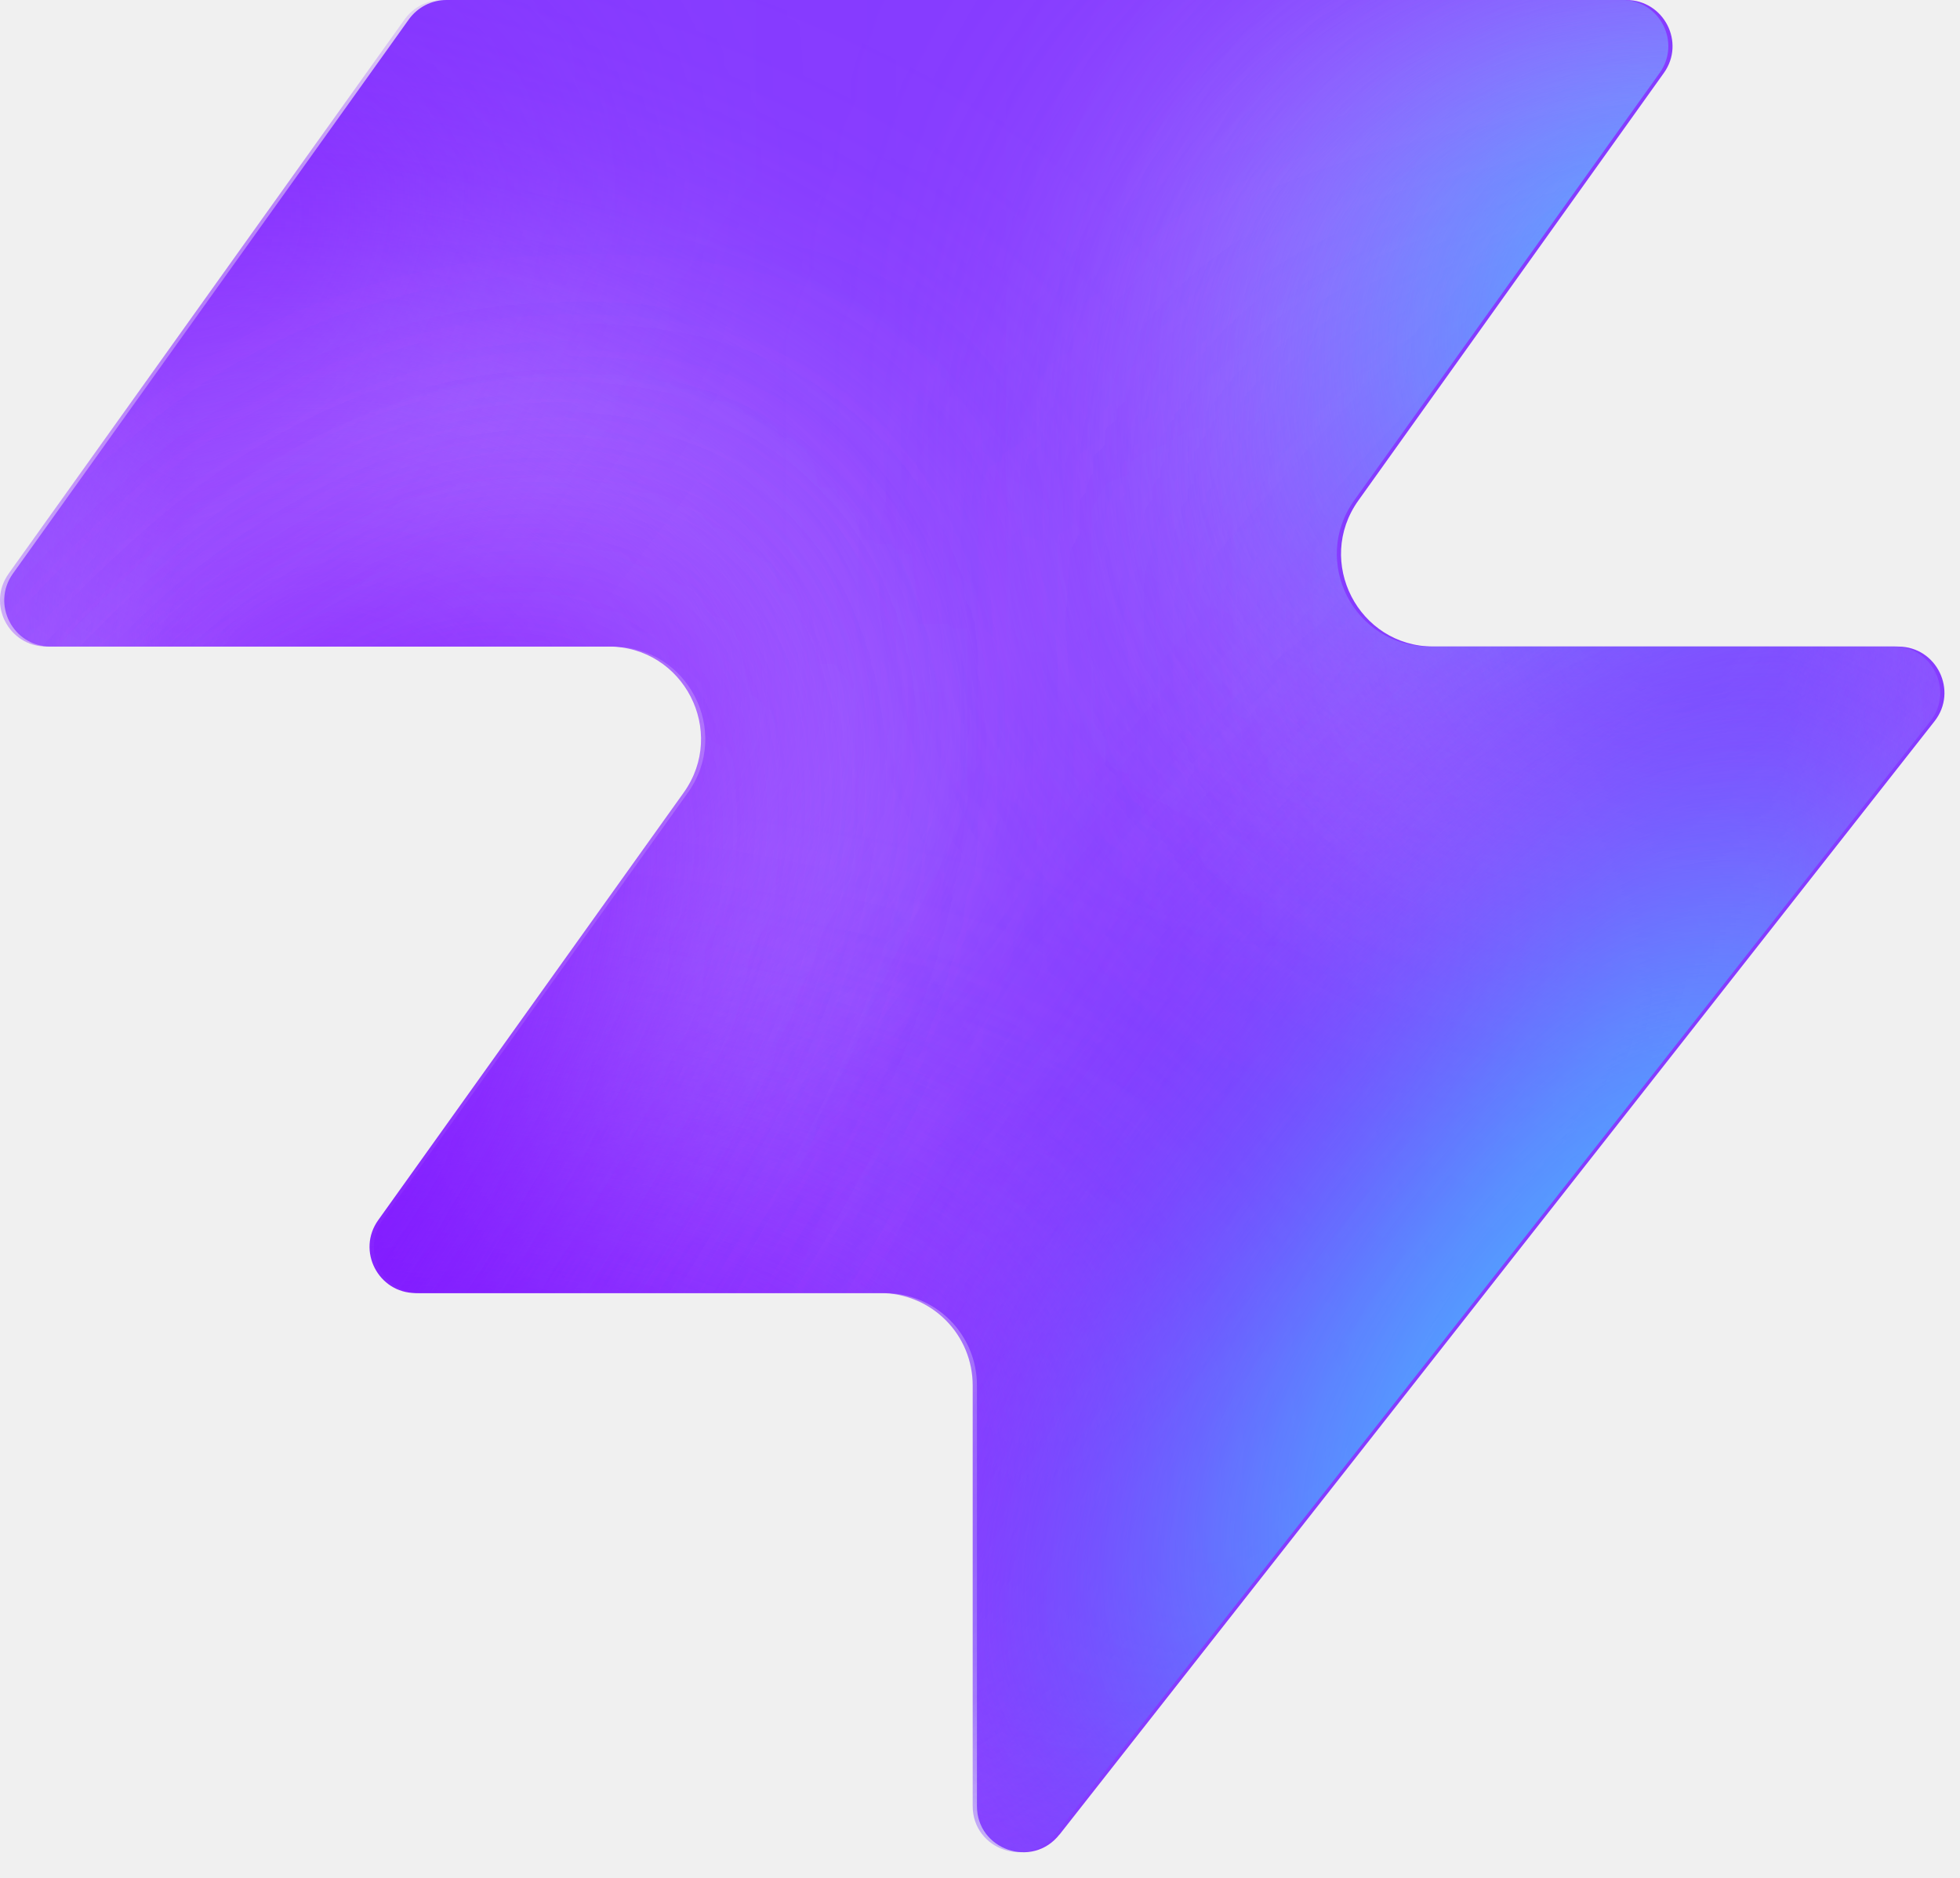
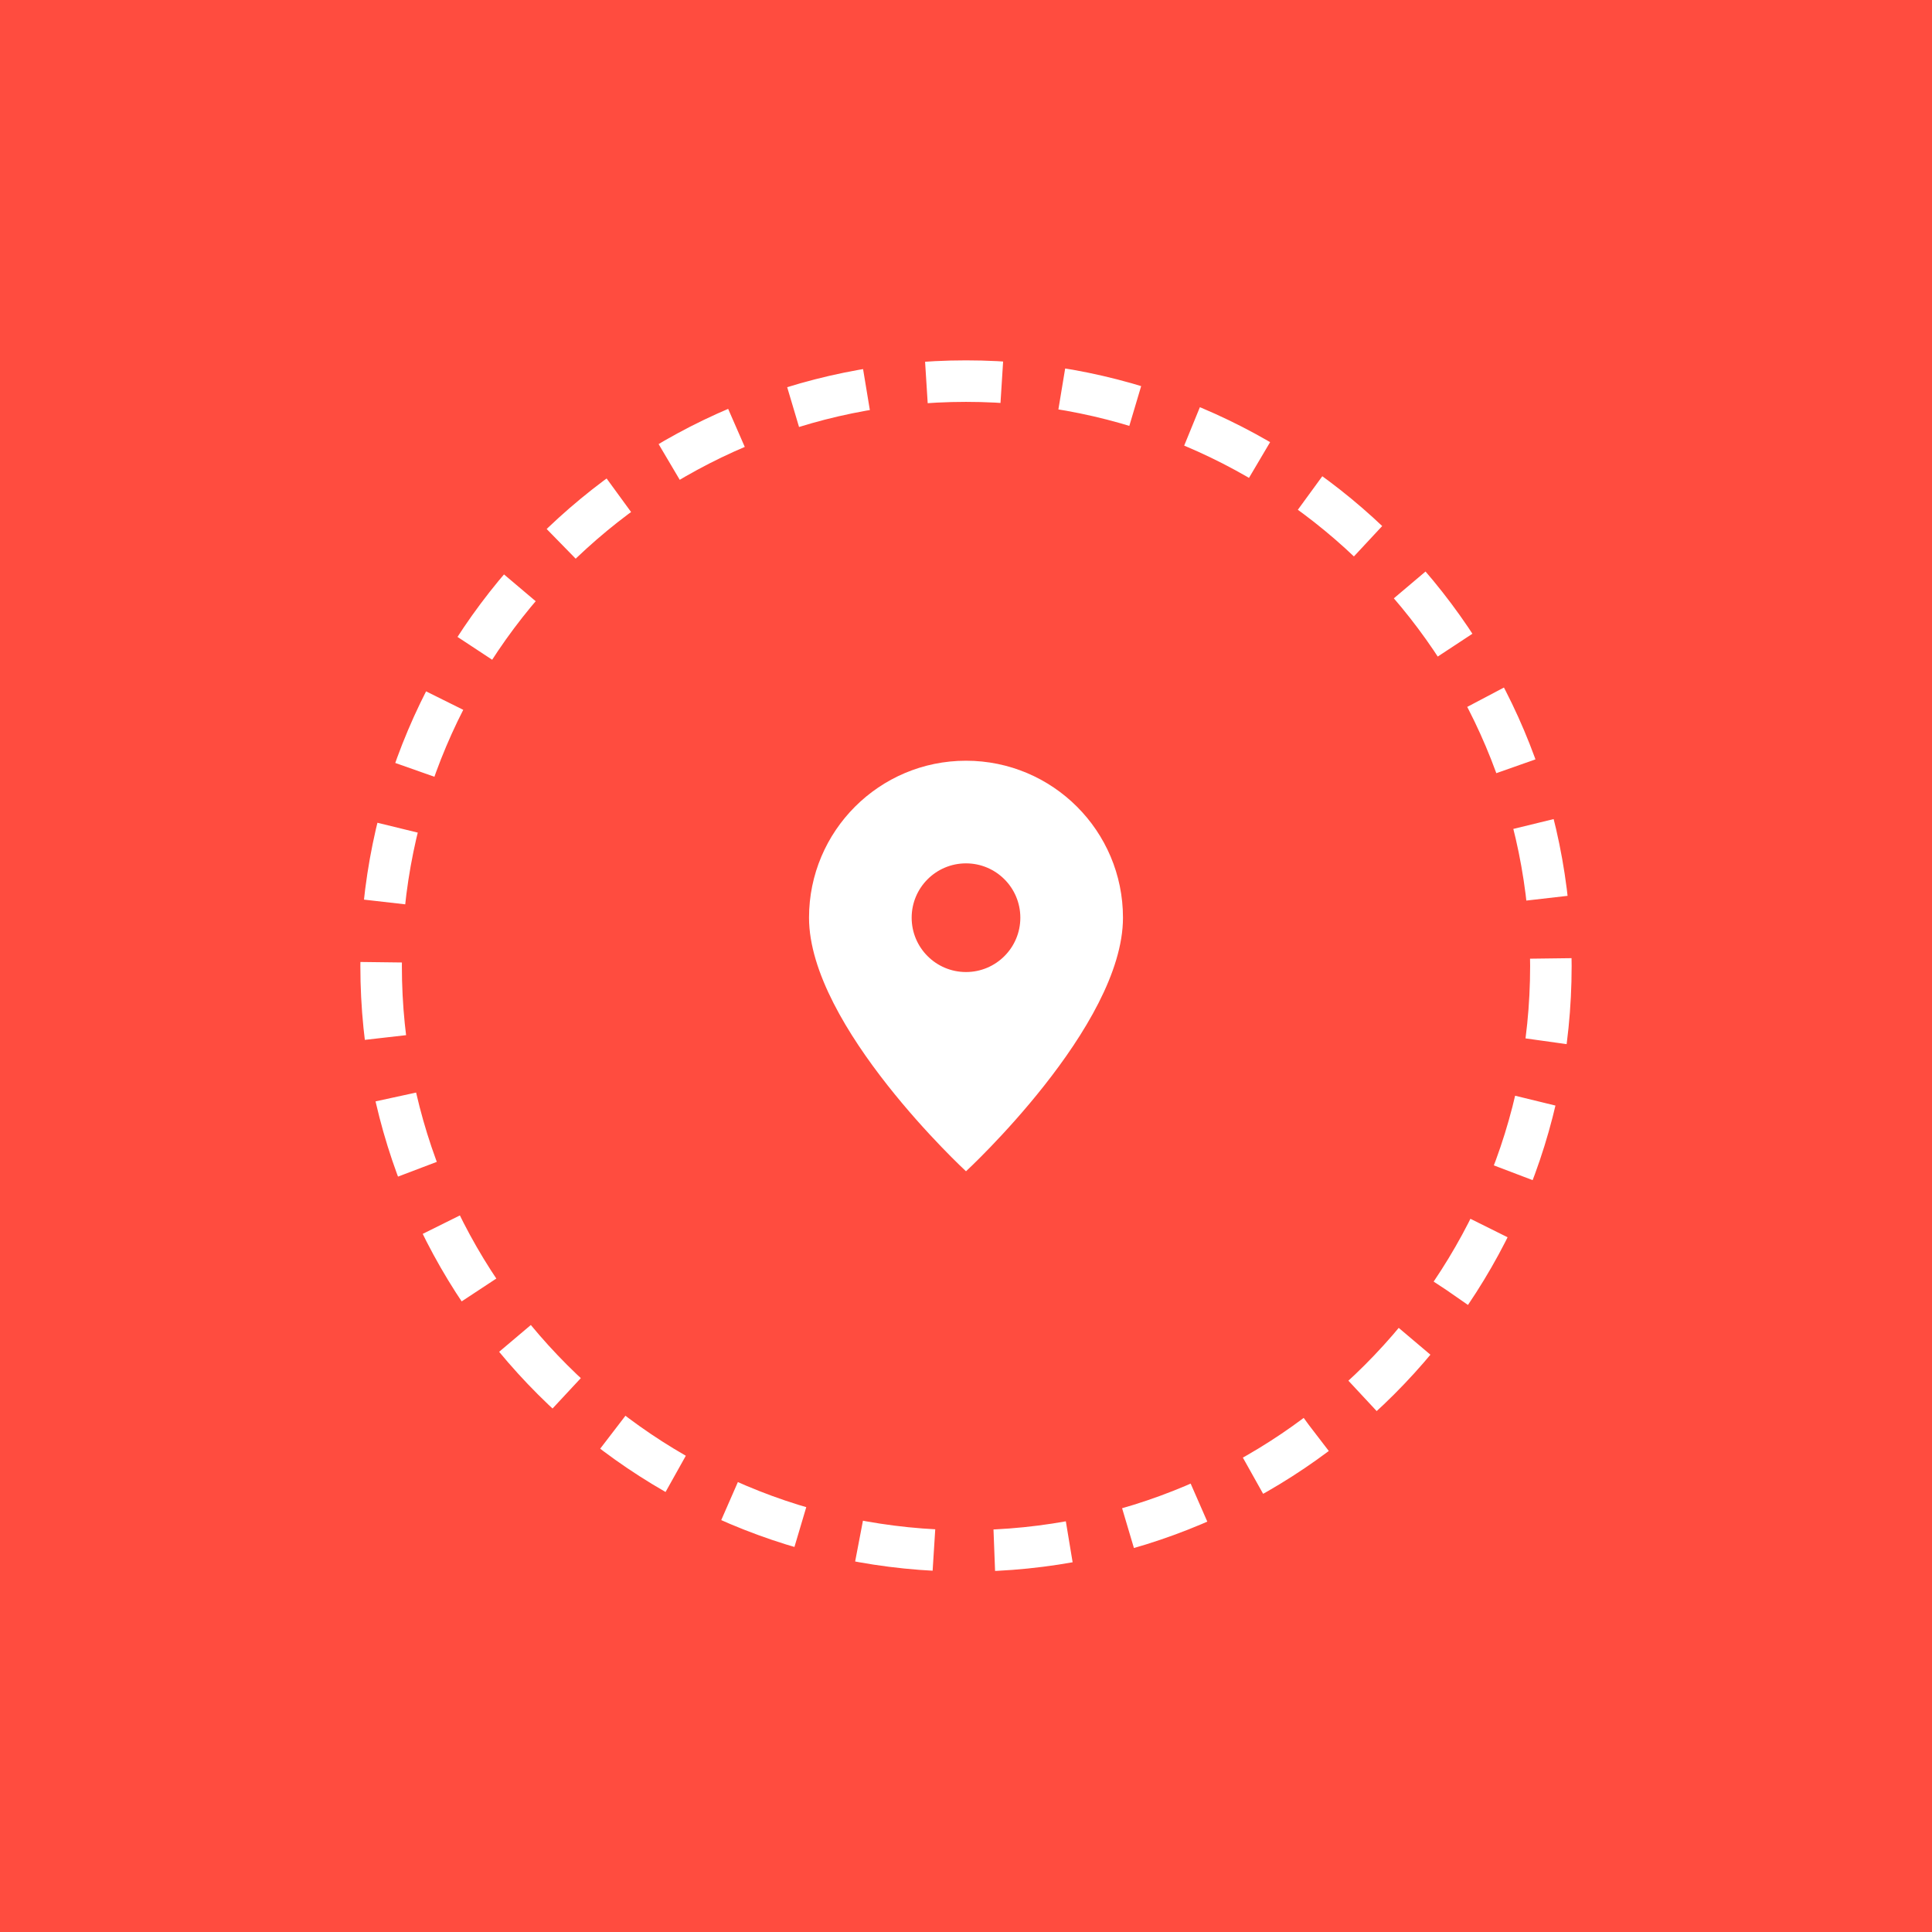
- <svg xmlns="http://www.w3.org/2000/svg" width="48" height="46" fill="none" viewBox="0 0 48 46">
-   <path fill="#863bff" d="M25.946 44.938c-.664.845-2.021.375-2.021-.698V33.937a2.26 2.26 0 0 0-2.262-2.262H10.287c-.92 0-1.456-1.04-.92-1.788l7.48-10.471c1.07-1.497 0-3.578-1.842-3.578H1.237c-.92 0-1.456-1.04-.92-1.788L10.013.474c.214-.297.556-.474.92-.474h28.894c.92 0 1.456 1.04.92 1.788l-7.48 10.471c-1.07 1.498 0 3.579 1.842 3.579h11.377c.943 0 1.473 1.088.89 1.83L25.947 44.94z" style="fill:#863bff;fill:color(display-p3 .525 .23 1);fill-opacity:1" />
-   <mask id="a" width="48" height="46" x="0" y="0" maskUnits="userSpaceOnUse" style="mask-type:alpha">
-     <path fill="#000" d="M25.842 44.938c-.664.844-2.021.375-2.021-.698V33.937a2.26 2.26 0 0 0-2.262-2.262H10.183c-.92 0-1.456-1.04-.92-1.788l7.48-10.471c1.07-1.498 0-3.579-1.842-3.579H1.133c-.92 0-1.456-1.04-.92-1.787L9.91.473c.214-.297.556-.474.92-.474h28.894c.92 0 1.456 1.04.92 1.788l-7.48 10.471c-1.07 1.498 0 3.578 1.842 3.578h11.377c.943 0 1.473 1.088.89 1.832L25.843 44.94z" style="fill:#000;fill-opacity:1" />
-   </mask>
-   <g mask="url(#a)">
-     <g filter="url(#b)">
-       <ellipse cx="5.508" cy="14.704" fill="#ede6ff" rx="5.508" ry="14.704" style="fill:#ede6ff;fill:color(display-p3 .927 .903 1);fill-opacity:1" transform="matrix(.00324 1 1 -.00324 -4.47 31.516)" />
-     </g>
-     <g filter="url(#c)">
-       <ellipse cx="10.399" cy="29.851" fill="#ede6ff" rx="10.399" ry="29.851" style="fill:#ede6ff;fill:color(display-p3 .927 .903 1);fill-opacity:1" transform="matrix(.00324 1 1 -.00324 -39.328 7.883)" />
-     </g>
-     <g filter="url(#d)">
-       <ellipse cx="5.508" cy="30.487" fill="#7e14ff" rx="5.508" ry="30.487" style="fill:#7e14ff;fill:color(display-p3 .492 .077 1);fill-opacity:1" transform="rotate(89.814 -25.913 -14.639)scale(1 -1)" />
-     </g>
-     <g filter="url(#e)">
-       <ellipse cx="5.508" cy="30.599" fill="#7e14ff" rx="5.508" ry="30.599" style="fill:#7e14ff;fill:color(display-p3 .492 .077 1);fill-opacity:1" transform="rotate(89.814 -32.644 -3.334)scale(1 -1)" />
-     </g>
-     <g filter="url(#f)">
-       <ellipse cx="5.508" cy="30.599" fill="#7e14ff" rx="5.508" ry="30.599" style="fill:#7e14ff;fill:color(display-p3 .492 .077 1);fill-opacity:1" transform="matrix(.00324 1 1 -.00324 -34.34 30.47)" />
-     </g>
-     <g filter="url(#g)">
-       <ellipse cx="14.072" cy="22.078" fill="#ede6ff" rx="14.072" ry="22.078" style="fill:#ede6ff;fill:color(display-p3 .927 .903 1);fill-opacity:1" transform="rotate(93.35 24.506 48.493)scale(-1 1)" />
-     </g>
-     <g filter="url(#h)">
-       <ellipse cx="3.47" cy="21.501" fill="#7e14ff" rx="3.47" ry="21.501" style="fill:#7e14ff;fill:color(display-p3 .492 .077 1);fill-opacity:1" transform="rotate(89.009 28.708 47.59)scale(-1 1)" />
-     </g>
-     <g filter="url(#i)">
-       <ellipse cx="3.47" cy="21.501" fill="#7e14ff" rx="3.47" ry="21.501" style="fill:#7e14ff;fill:color(display-p3 .492 .077 1);fill-opacity:1" transform="rotate(89.009 28.708 47.59)scale(-1 1)" />
-     </g>
-     <g filter="url(#j)">
-       <ellipse cx=".387" cy="8.972" fill="#7e14ff" rx="4.407" ry="29.108" style="fill:#7e14ff;fill:color(display-p3 .492 .077 1);fill-opacity:1" transform="rotate(39.51 .387 8.972)" />
-     </g>
-     <g filter="url(#k)">
-       <ellipse cx="47.523" cy="-6.092" fill="#7e14ff" rx="4.407" ry="29.108" style="fill:#7e14ff;fill:color(display-p3 .492 .077 1);fill-opacity:1" transform="rotate(37.892 47.523 -6.092)" />
-     </g>
-     <g filter="url(#l)">
-       <ellipse cx="41.412" cy="6.333" fill="#47bfff" rx="5.971" ry="9.665" style="fill:#47bfff;fill:color(display-p3 .28 .748 1);fill-opacity:1" transform="rotate(37.892 41.412 6.333)" />
-     </g>
-     <g filter="url(#m)">
-       <ellipse cx="-1.879" cy="38.332" fill="#7e14ff" rx="4.407" ry="29.108" style="fill:#7e14ff;fill:color(display-p3 .492 .077 1);fill-opacity:1" transform="rotate(37.892 -1.88 38.332)" />
-     </g>
-     <g filter="url(#n)">
-       <ellipse cx="-1.879" cy="38.332" fill="#7e14ff" rx="4.407" ry="29.108" style="fill:#7e14ff;fill:color(display-p3 .492 .077 1);fill-opacity:1" transform="rotate(37.892 -1.88 38.332)" />
-     </g>
-     <g filter="url(#o)">
-       <ellipse cx="35.651" cy="29.907" fill="#7e14ff" rx="4.407" ry="29.108" style="fill:#7e14ff;fill:color(display-p3 .492 .077 1);fill-opacity:1" transform="rotate(37.892 35.651 29.907)" />
-     </g>
-     <g filter="url(#p)">
-       <ellipse cx="38.418" cy="32.4" fill="#47bfff" rx="5.971" ry="15.297" style="fill:#47bfff;fill:color(display-p3 .28 .748 1);fill-opacity:1" transform="rotate(37.892 38.418 32.4)" />
-     </g>
+ <svg xmlns="http://www.w3.org/2000/svg" viewBox="0 0 512 512">
+   <rect width="512" height="512" fill="#ff4c3f" />
+   <circle cx="256" cy="256" r="155" fill="none" stroke="#ffffff" stroke-width="11" stroke-dasharray="20 16" />
+   <g transform="translate(256 256) scale(6.4) translate(-12 -12.5)">
+     <path fill="#ffffff" d="M12 21s-6.5-6-6.5-10.5A6.5 6.5 0 0 1 12 4a6.5 6.5 0 0 1 6.5 6.5C18.5 15 12 21 12 21Z" />
+     <circle cx="12" cy="10.5" r="2.25" fill="#ff4c3f" />
  </g>
-   <defs>
-     <filter id="b" width="60.045" height="41.654" x="-19.77" y="16.149" color-interpolation-filters="sRGB" filterUnits="userSpaceOnUse">
-       <feFlood flood-opacity="0" result="BackgroundImageFix" />
-       <feBlend in="SourceGraphic" in2="BackgroundImageFix" result="shape" />
-       <feGaussianBlur result="effect1_foregroundBlur_2002_17158" stdDeviation="7.659" />
-     </filter>
-     <filter id="c" width="90.34" height="51.437" x="-54.613" y="-7.533" color-interpolation-filters="sRGB" filterUnits="userSpaceOnUse">
-       <feFlood flood-opacity="0" result="BackgroundImageFix" />
-       <feBlend in="SourceGraphic" in2="BackgroundImageFix" result="shape" />
-       <feGaussianBlur result="effect1_foregroundBlur_2002_17158" stdDeviation="7.659" />
-     </filter>
-     <filter id="d" width="79.355" height="29.4" x="-49.64" y="2.03" color-interpolation-filters="sRGB" filterUnits="userSpaceOnUse">
-       <feFlood flood-opacity="0" result="BackgroundImageFix" />
-       <feBlend in="SourceGraphic" in2="BackgroundImageFix" result="shape" />
-       <feGaussianBlur result="effect1_foregroundBlur_2002_17158" stdDeviation="4.596" />
-     </filter>
-     <filter id="e" width="79.579" height="29.4" x="-45.045" y="20.029" color-interpolation-filters="sRGB" filterUnits="userSpaceOnUse">
-       <feFlood flood-opacity="0" result="BackgroundImageFix" />
-       <feBlend in="SourceGraphic" in2="BackgroundImageFix" result="shape" />
-       <feGaussianBlur result="effect1_foregroundBlur_2002_17158" stdDeviation="4.596" />
-     </filter>
-     <filter id="f" width="79.579" height="29.4" x="-43.513" y="21.178" color-interpolation-filters="sRGB" filterUnits="userSpaceOnUse">
-       <feFlood flood-opacity="0" result="BackgroundImageFix" />
-       <feBlend in="SourceGraphic" in2="BackgroundImageFix" result="shape" />
-       <feGaussianBlur result="effect1_foregroundBlur_2002_17158" stdDeviation="4.596" />
-     </filter>
-     <filter id="g" width="74.749" height="58.852" x="15.756" y="-17.901" color-interpolation-filters="sRGB" filterUnits="userSpaceOnUse">
-       <feFlood flood-opacity="0" result="BackgroundImageFix" />
-       <feBlend in="SourceGraphic" in2="BackgroundImageFix" result="shape" />
-       <feGaussianBlur result="effect1_foregroundBlur_2002_17158" stdDeviation="7.659" />
-     </filter>
-     <filter id="h" width="61.377" height="25.362" x="23.548" y="2.284" color-interpolation-filters="sRGB" filterUnits="userSpaceOnUse">
-       <feFlood flood-opacity="0" result="BackgroundImageFix" />
-       <feBlend in="SourceGraphic" in2="BackgroundImageFix" result="shape" />
-       <feGaussianBlur result="effect1_foregroundBlur_2002_17158" stdDeviation="4.596" />
-     </filter>
-     <filter id="i" width="61.377" height="25.362" x="23.548" y="2.284" color-interpolation-filters="sRGB" filterUnits="userSpaceOnUse">
-       <feFlood flood-opacity="0" result="BackgroundImageFix" />
-       <feBlend in="SourceGraphic" in2="BackgroundImageFix" result="shape" />
-       <feGaussianBlur result="effect1_foregroundBlur_2002_17158" stdDeviation="4.596" />
-     </filter>
-     <filter id="j" width="56.045" height="63.649" x="-27.636" y="-22.853" color-interpolation-filters="sRGB" filterUnits="userSpaceOnUse">
-       <feFlood flood-opacity="0" result="BackgroundImageFix" />
-       <feBlend in="SourceGraphic" in2="BackgroundImageFix" result="shape" />
-       <feGaussianBlur result="effect1_foregroundBlur_2002_17158" stdDeviation="4.596" />
-     </filter>
-     <filter id="k" width="54.814" height="64.646" x="20.116" y="-38.415" color-interpolation-filters="sRGB" filterUnits="userSpaceOnUse">
-       <feFlood flood-opacity="0" result="BackgroundImageFix" />
-       <feBlend in="SourceGraphic" in2="BackgroundImageFix" result="shape" />
-       <feGaussianBlur result="effect1_foregroundBlur_2002_17158" stdDeviation="4.596" />
-     </filter>
-     <filter id="l" width="33.541" height="35.313" x="24.641" y="-11.323" color-interpolation-filters="sRGB" filterUnits="userSpaceOnUse">
-       <feFlood flood-opacity="0" result="BackgroundImageFix" />
-       <feBlend in="SourceGraphic" in2="BackgroundImageFix" result="shape" />
-       <feGaussianBlur result="effect1_foregroundBlur_2002_17158" stdDeviation="4.596" />
-     </filter>
-     <filter id="m" width="54.814" height="64.646" x="-29.286" y="6.009" color-interpolation-filters="sRGB" filterUnits="userSpaceOnUse">
-       <feFlood flood-opacity="0" result="BackgroundImageFix" />
-       <feBlend in="SourceGraphic" in2="BackgroundImageFix" result="shape" />
-       <feGaussianBlur result="effect1_foregroundBlur_2002_17158" stdDeviation="4.596" />
-     </filter>
-     <filter id="n" width="54.814" height="64.646" x="-29.286" y="6.009" color-interpolation-filters="sRGB" filterUnits="userSpaceOnUse">
-       <feFlood flood-opacity="0" result="BackgroundImageFix" />
-       <feBlend in="SourceGraphic" in2="BackgroundImageFix" result="shape" />
-       <feGaussianBlur result="effect1_foregroundBlur_2002_17158" stdDeviation="4.596" />
-     </filter>
-     <filter id="o" width="54.814" height="64.646" x="8.244" y="-2.416" color-interpolation-filters="sRGB" filterUnits="userSpaceOnUse">
-       <feFlood flood-opacity="0" result="BackgroundImageFix" />
-       <feBlend in="SourceGraphic" in2="BackgroundImageFix" result="shape" />
-       <feGaussianBlur result="effect1_foregroundBlur_2002_17158" stdDeviation="4.596" />
-     </filter>
-     <filter id="p" width="39.409" height="43.623" x="18.713" y="10.588" color-interpolation-filters="sRGB" filterUnits="userSpaceOnUse">
-       <feFlood flood-opacity="0" result="BackgroundImageFix" />
-       <feBlend in="SourceGraphic" in2="BackgroundImageFix" result="shape" />
-       <feGaussianBlur result="effect1_foregroundBlur_2002_17158" stdDeviation="4.596" />
-     </filter>
-   </defs>
</svg>
